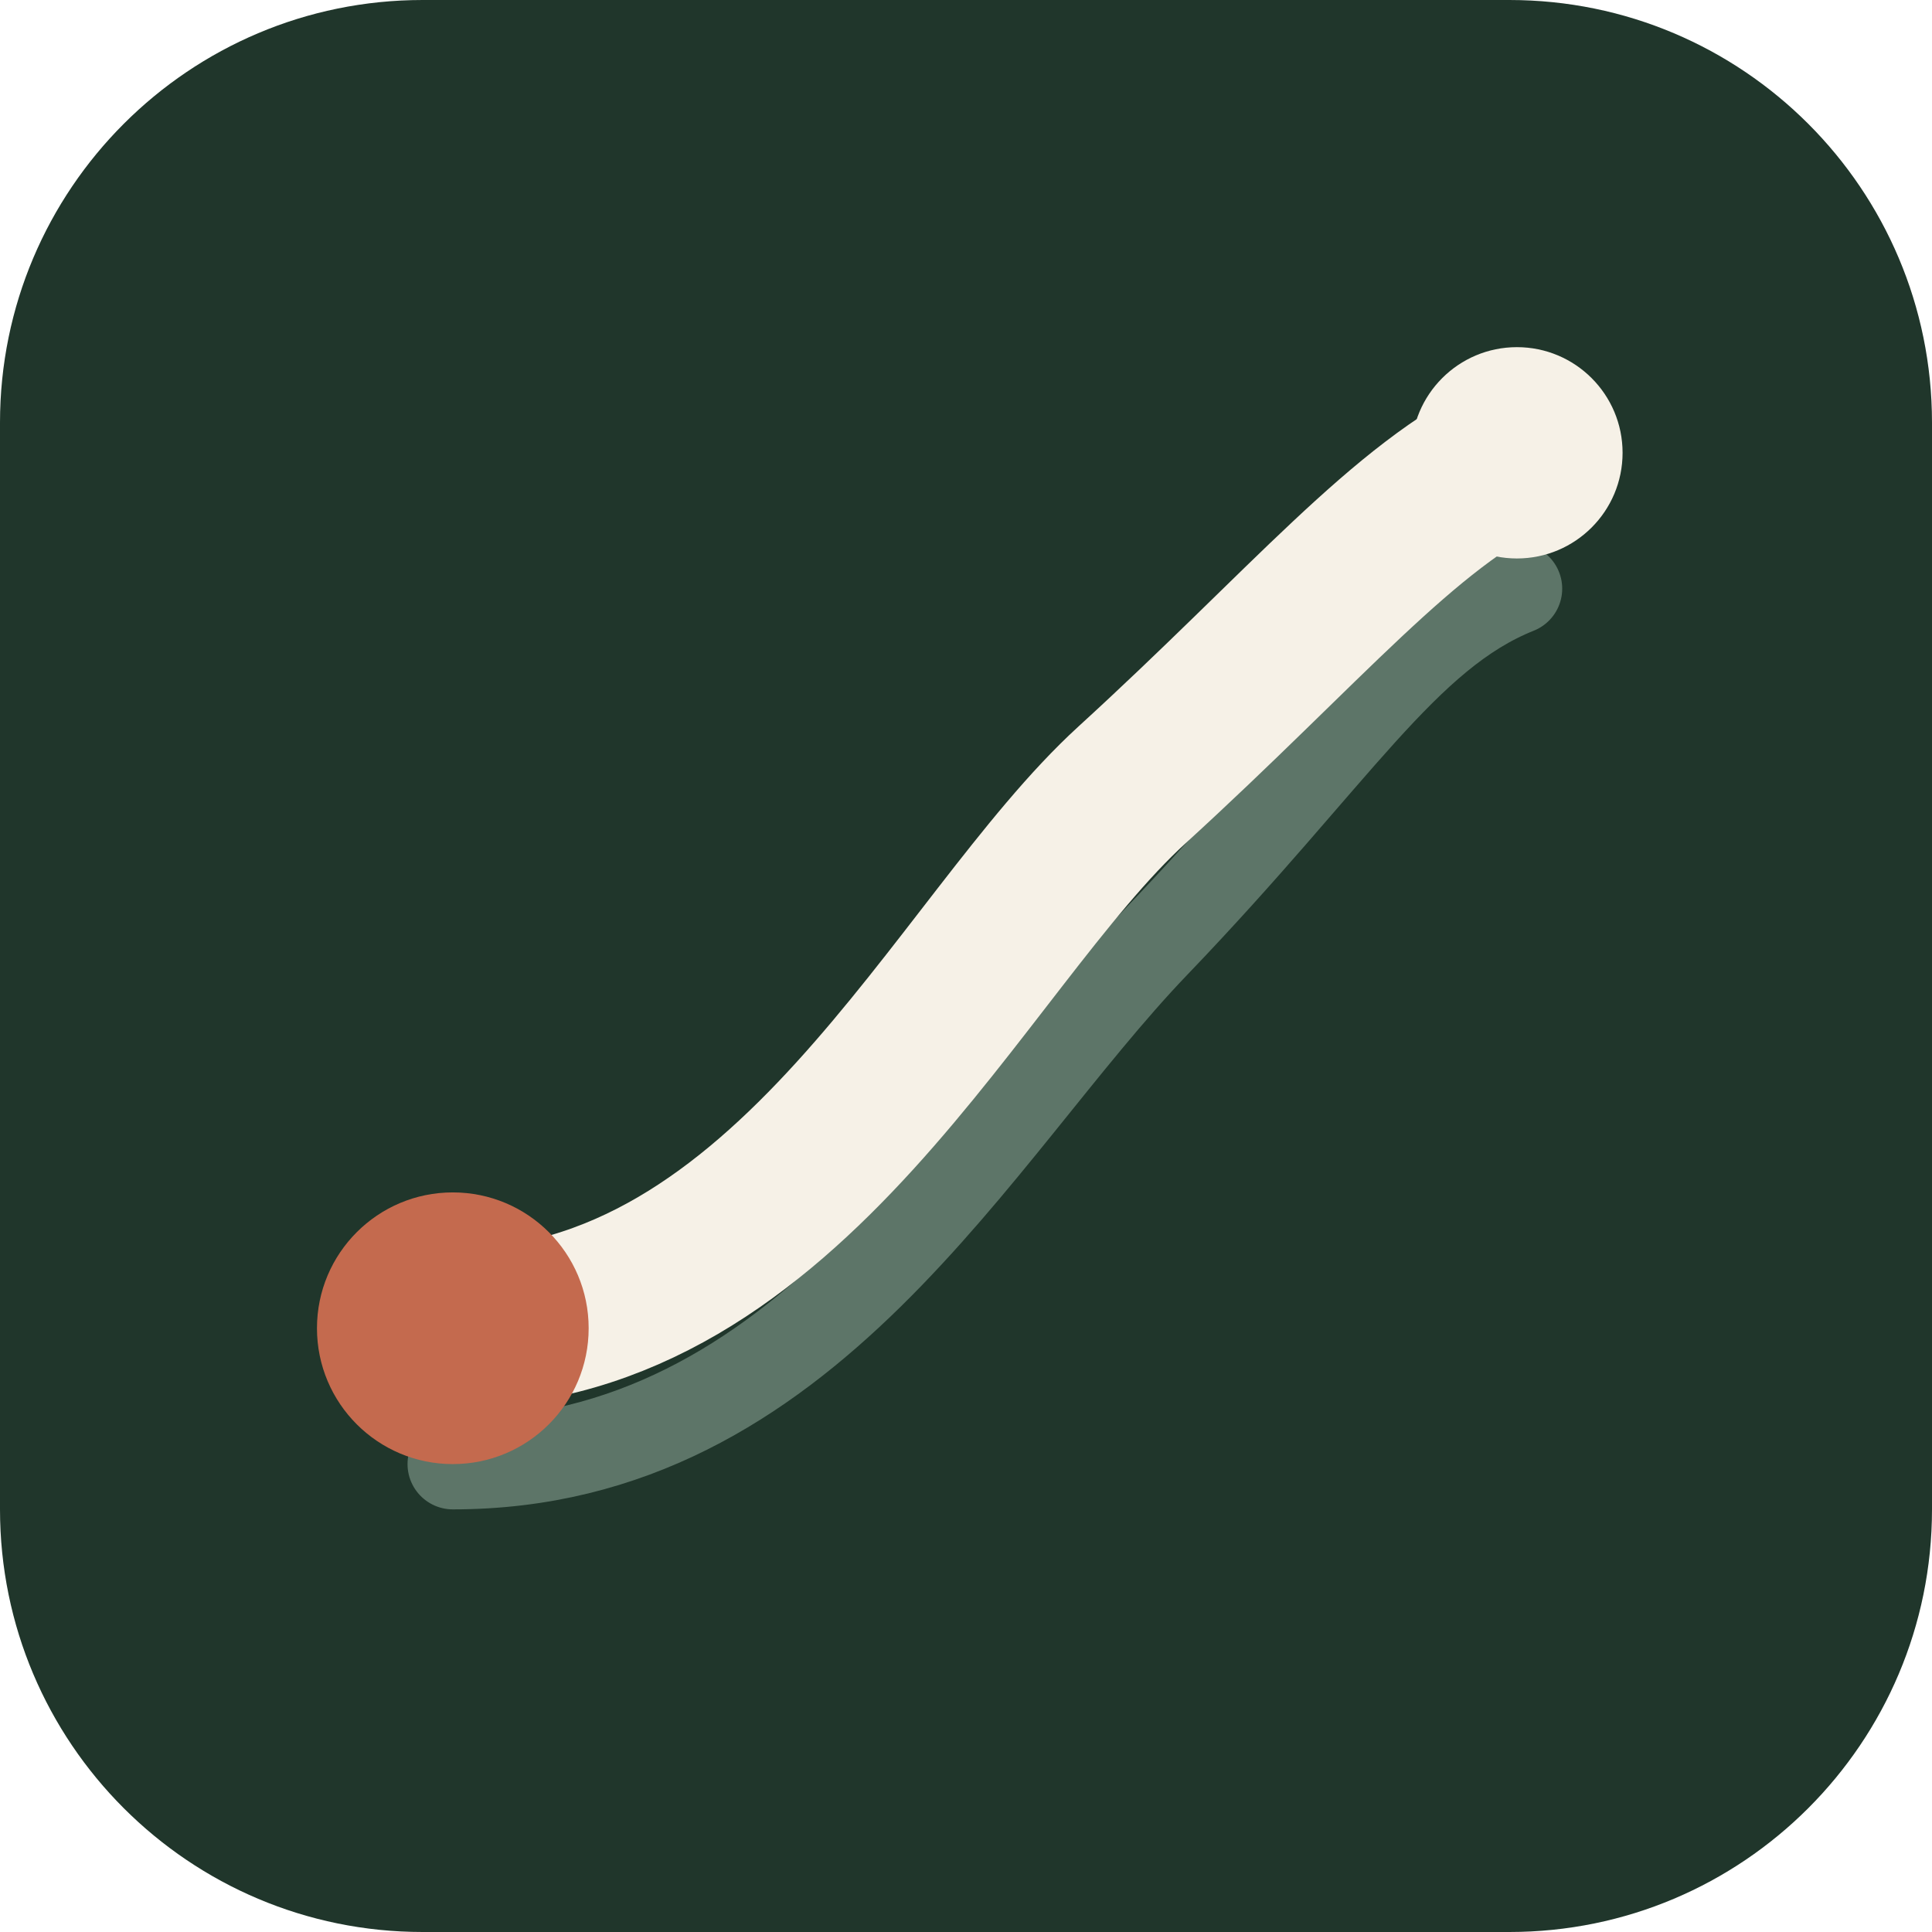
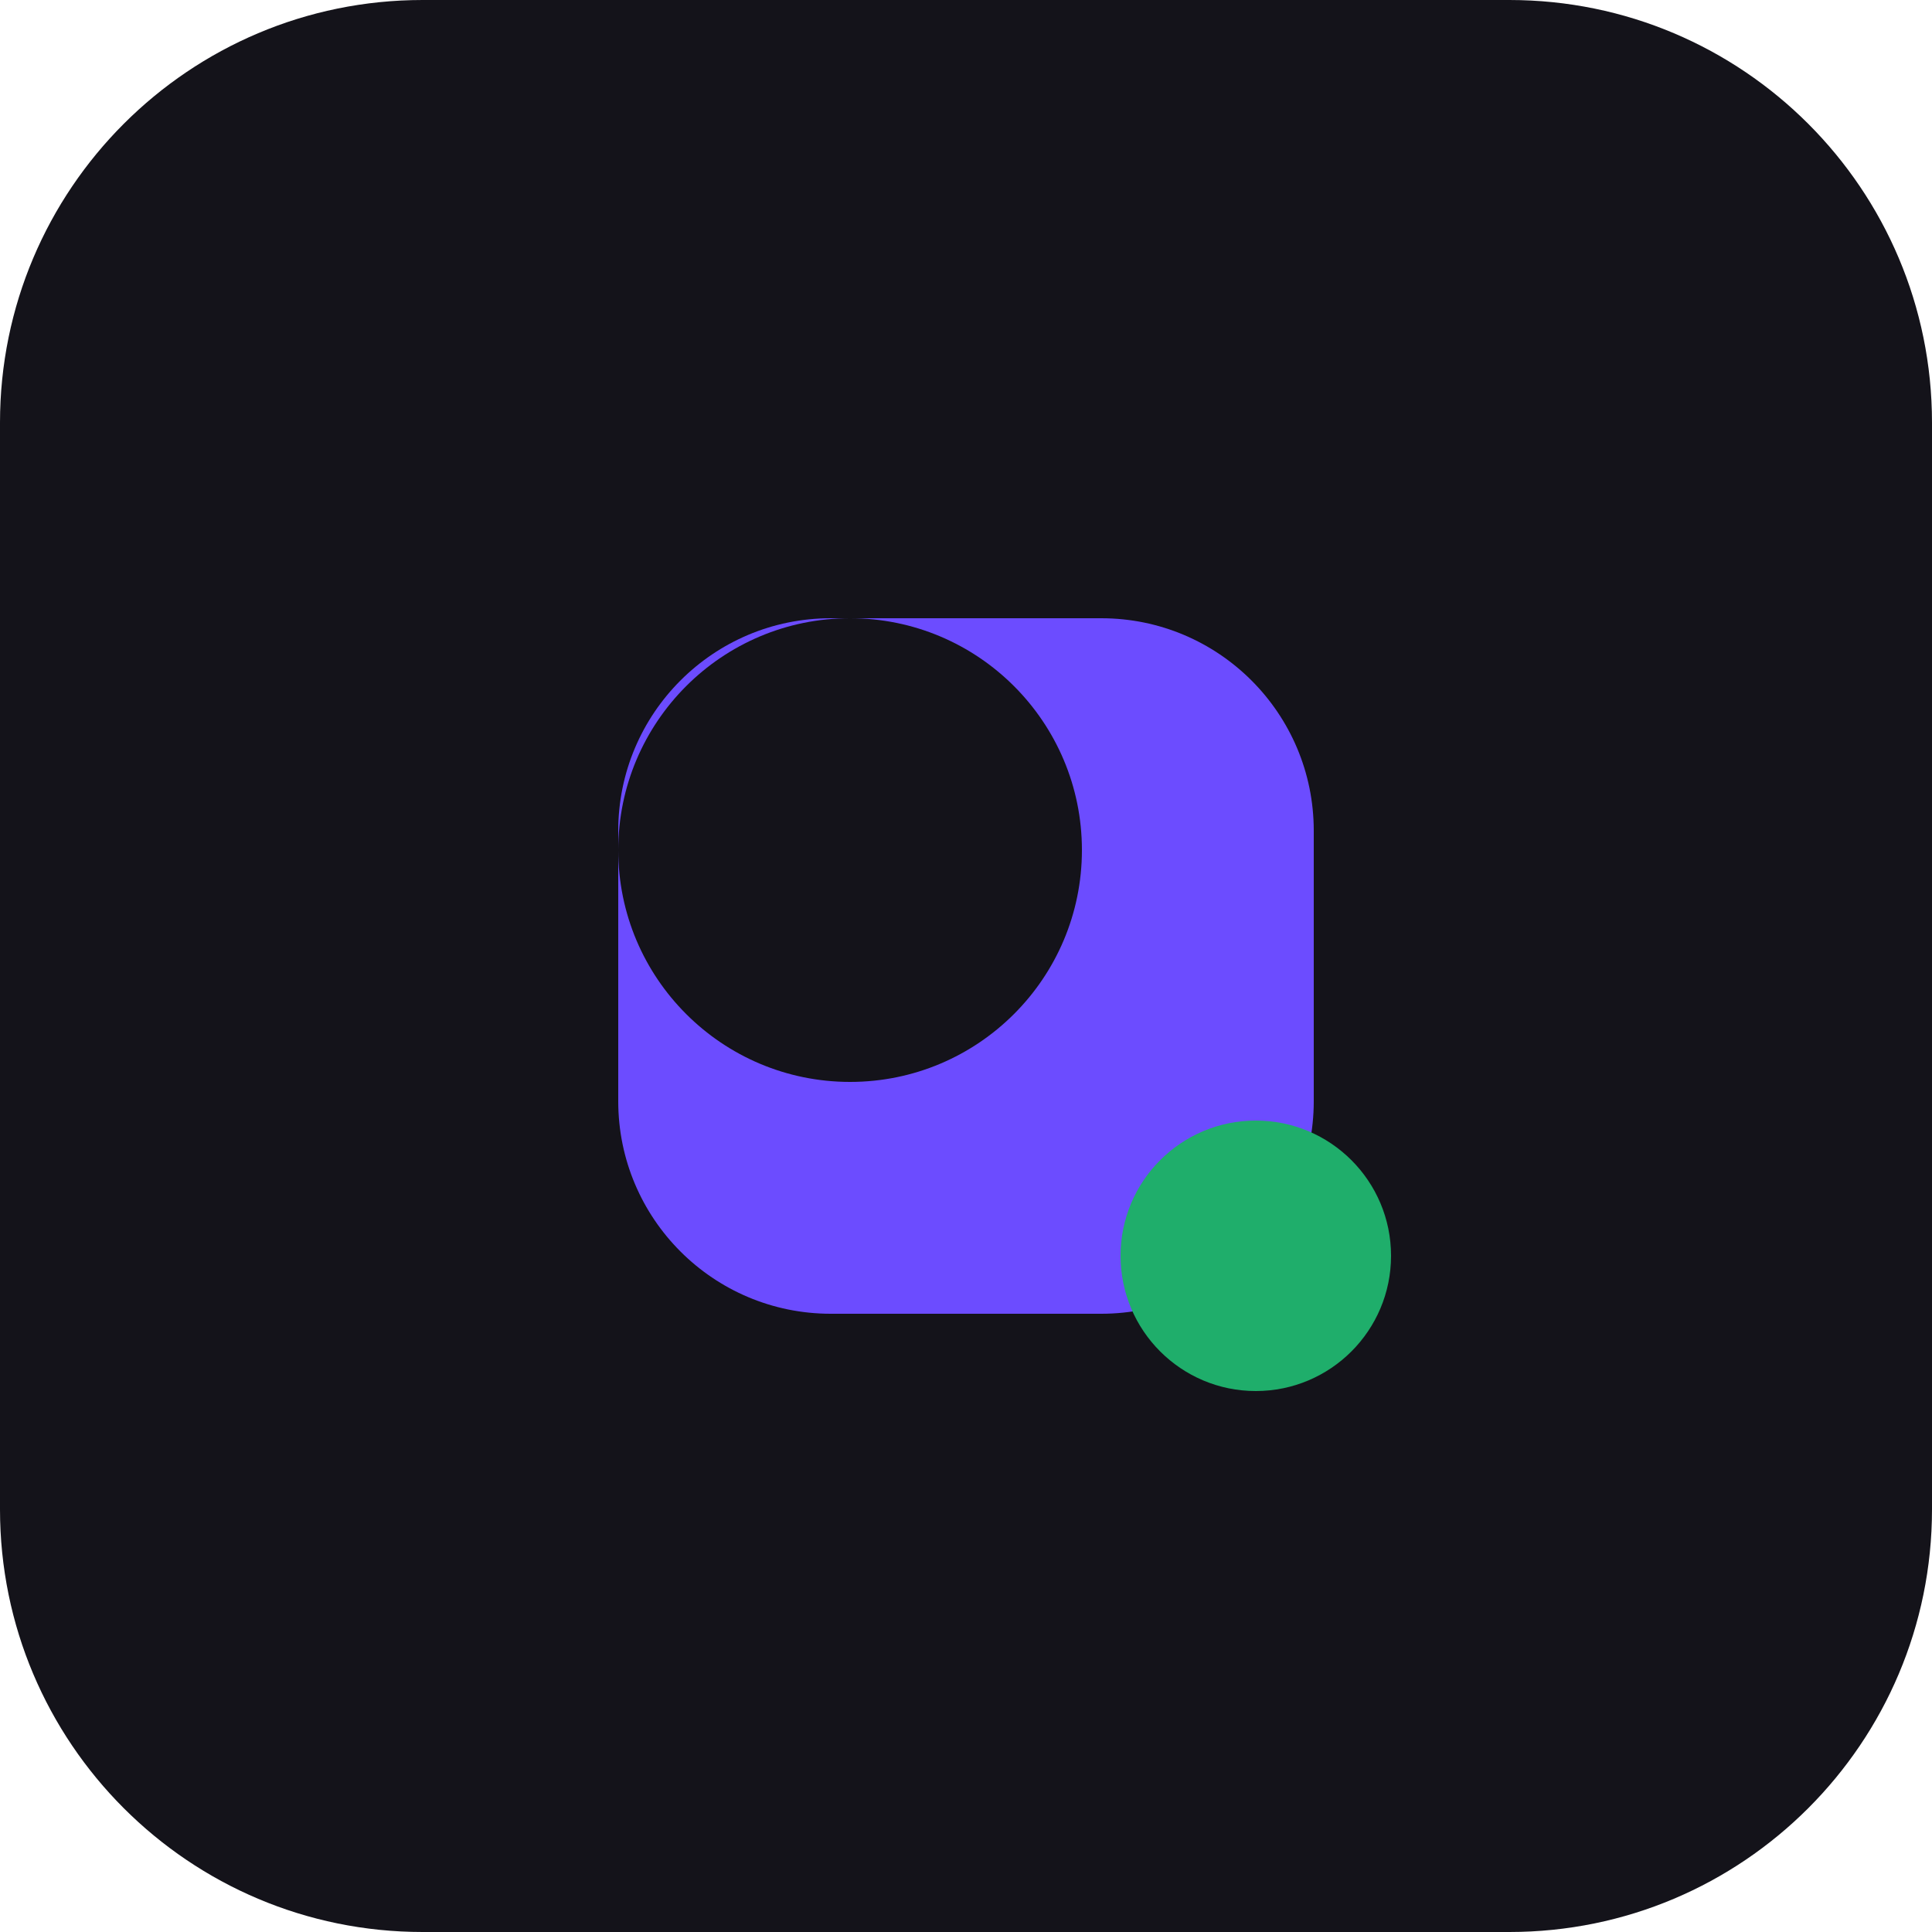
<svg xmlns="http://www.w3.org/2000/svg" viewBox="0 0 512 512" width="512" height="512">
-   <rect width="512" height="512" rx="112" fill="#20362B" />
-   <path d="M120 388 C 214 388, 258 300, 306 250 C 354 200, 372 168, 402 156" fill="none" stroke="#8FA99A" stroke-width="24" stroke-linecap="round" opacity="0.55" />
-   <path d="M120 352 C 210 352, 254 250, 300 208 C 346 166, 372 134, 402 120" fill="none" stroke="#F6F1E7" stroke-width="42" stroke-linecap="round" />
-   <circle cx="120" cy="352" r="36" fill="#C46A4E" />
-   <circle cx="402" cy="120" r="28" fill="#F6F1E7" />
+   <rect width="512" height="512" rx="112" fill="#14131A" />
+   <rect x="163.84" y="163.84" width="184.32" height="184.32" rx="56.32" fill="#6C4CFF" />
+   <circle cx="225.28" cy="225.28" r="61.44" fill="#14131A" />
+   <circle cx="332.8" cy="332.8" r="35.84" fill="#1FAE6B" />
</svg>
